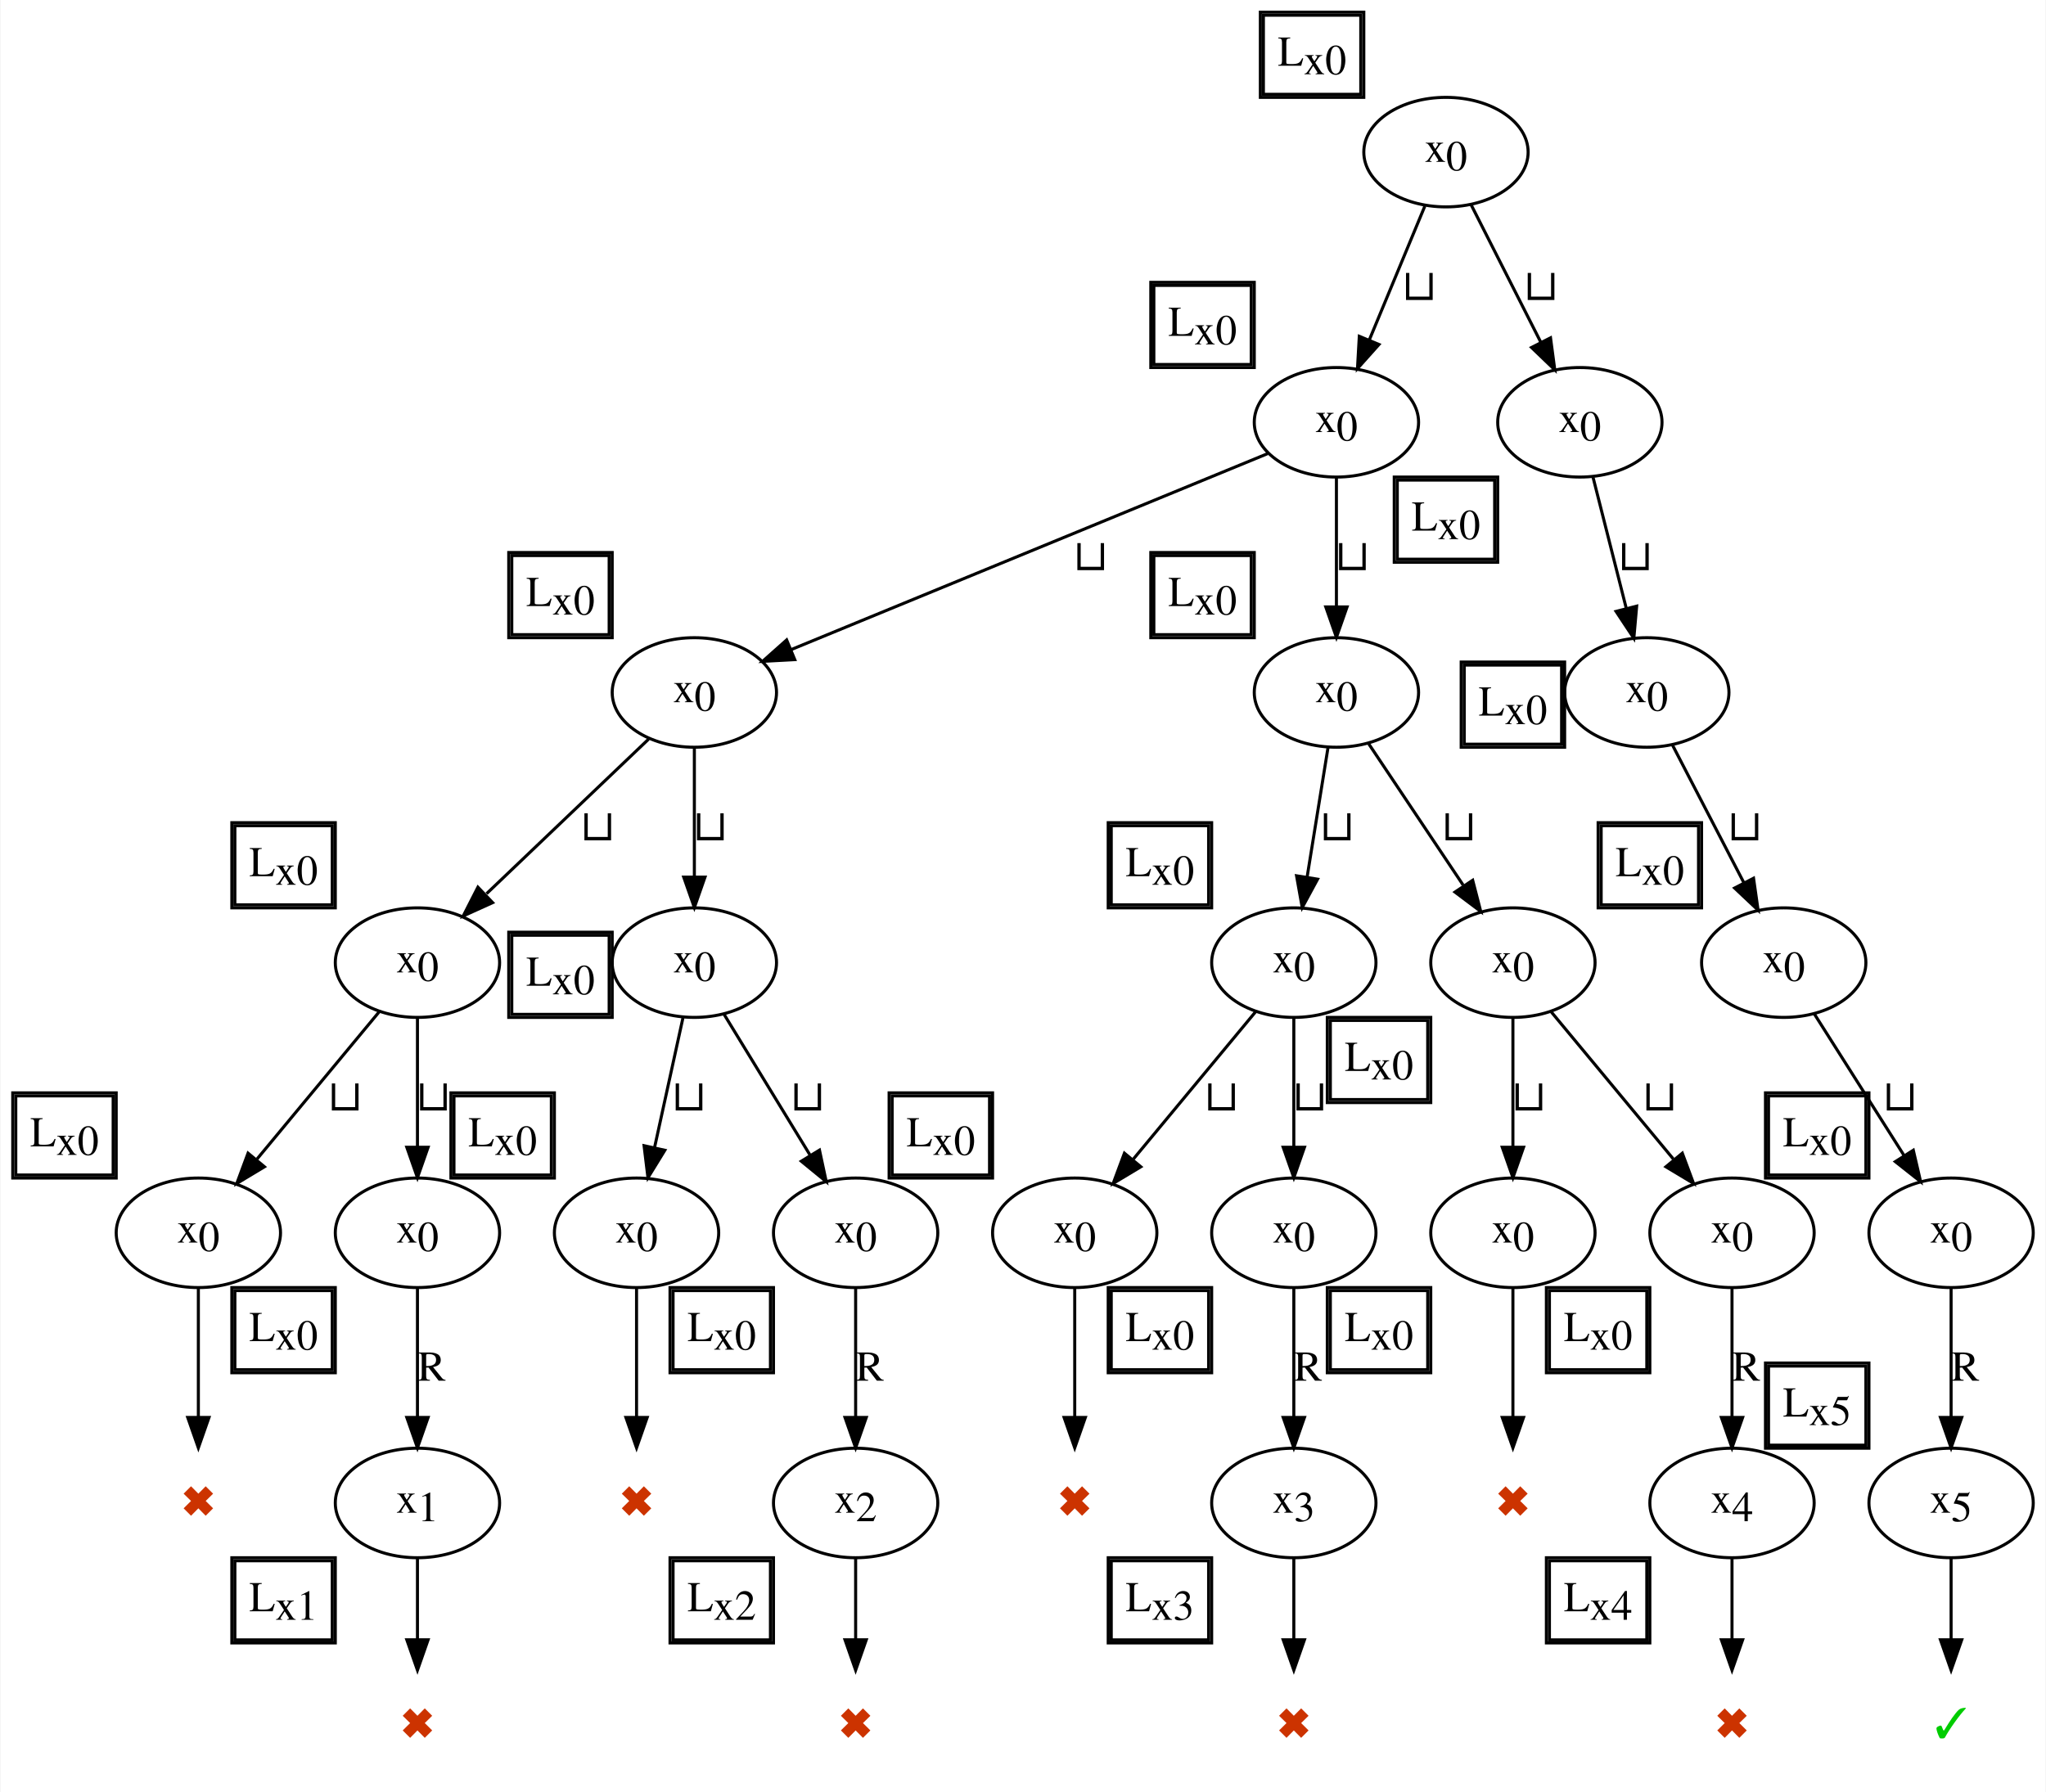
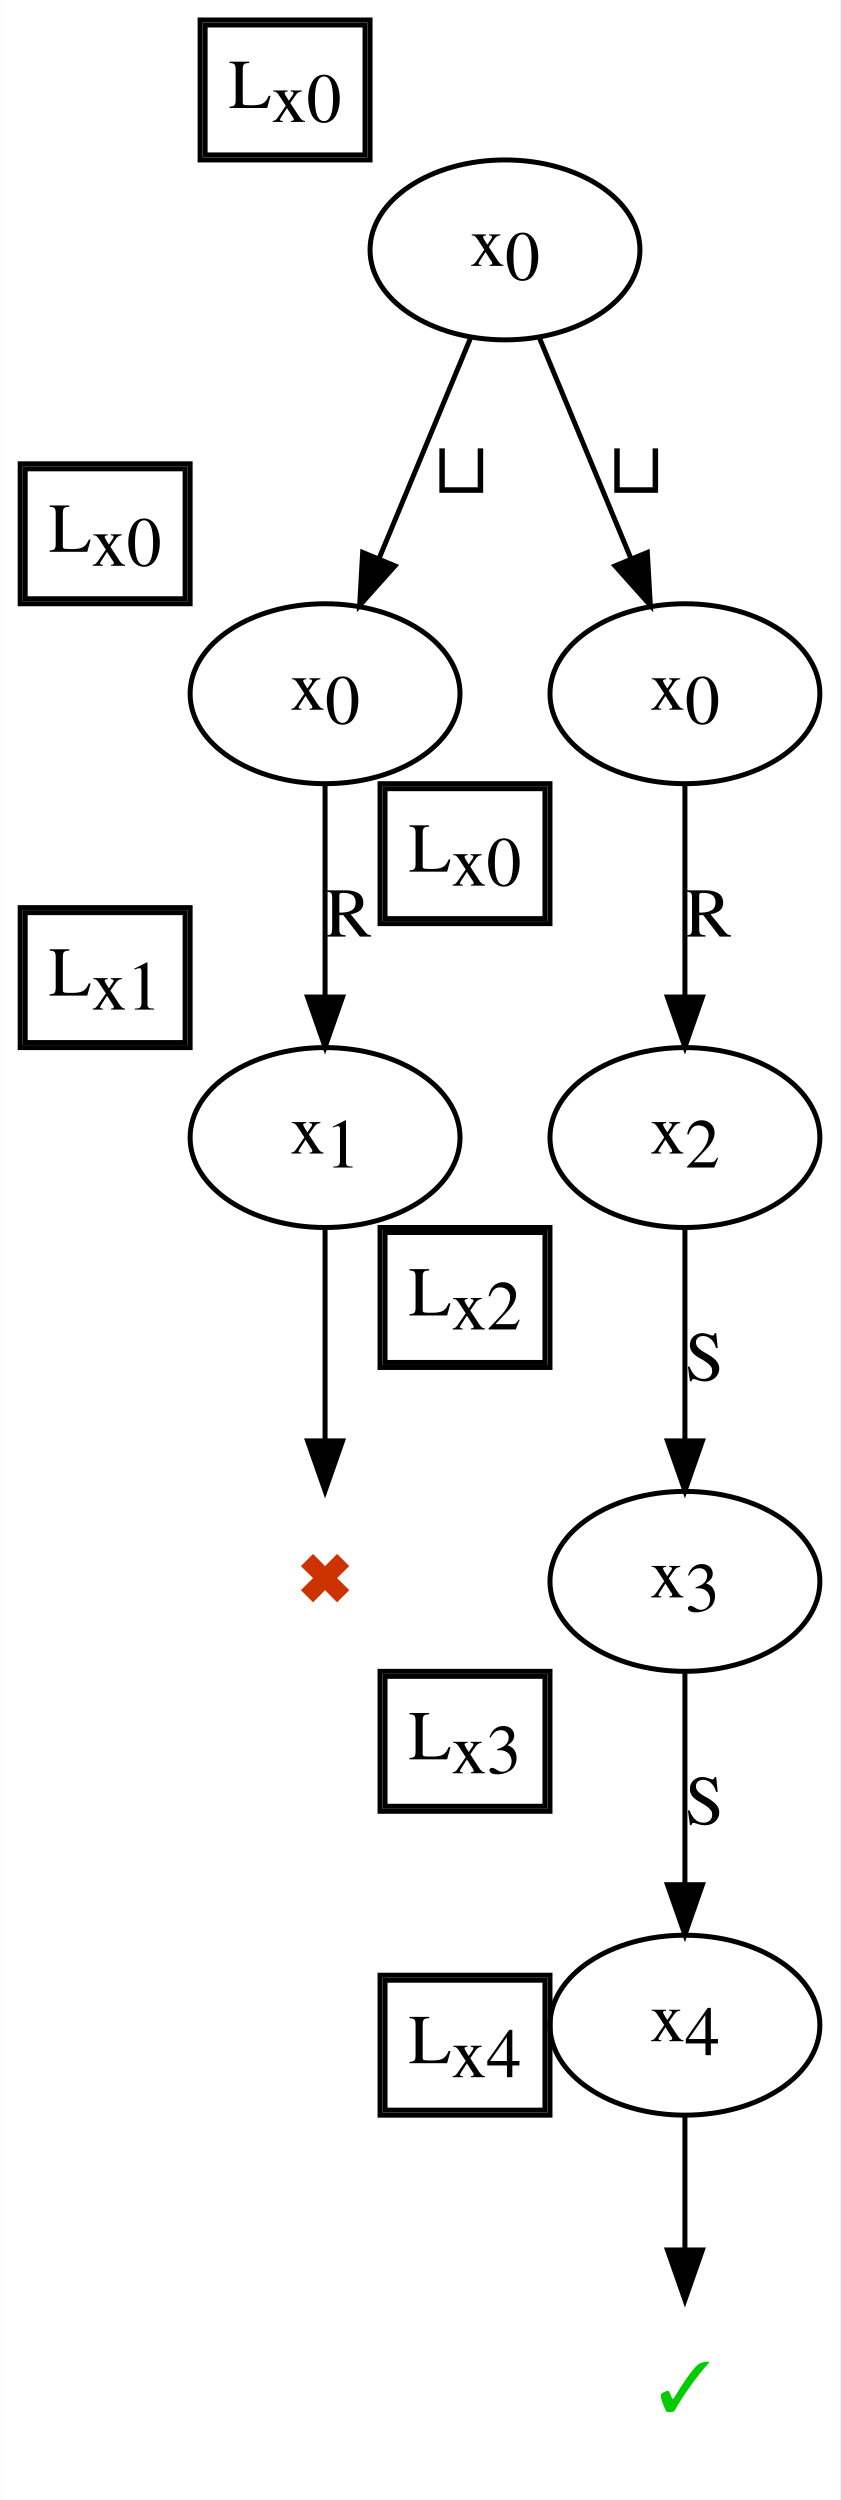
- <svg xmlns="http://www.w3.org/2000/svg" xmlns:xlink="http://www.w3.org/1999/xlink" width="500px" height="438px" viewBox="0.00 0.00 672.00 589.00">
-   <g id="graph0" class="graph" transform="scale(1.0 1.0) rotate(0.0) translate(4.0 585.0)">
-     <polygon fill="white" stroke="transparent" points="-4,4 -4,-585 668,-585 668,4 -4,4" />
+ <svg xmlns="http://www.w3.org/2000/svg" xmlns:xlink="http://www.w3.org/1999/xlink" width="500px" height="1488px" viewBox="0.00 0.00 168.00 500.20">
+   <g id="graph0" class="graph" transform="scale(1.0 1.0) rotate(0.0) translate(4.0 496.2)">
+     <polygon fill="white" stroke="transparent" points="-4,4 -4,-496.2 164,-496.2 164,4 -4,4" />
    <g id="node1" class="node">
-       <ellipse fill="none" stroke="black" cx="471" cy="-535" rx="27" ry="18" />
-       <text text-anchor="start" x="464" y="-531.8" font-family="Times,serif" font-size="14.00">x</text>
-       <text text-anchor="start" x="471" y="-531.8" font-family="Times,serif" baseline-shift="sub" font-size="14.00">0</text>
+       <ellipse fill="none" stroke="black" cx="97" cy="-446.2" rx="27" ry="18" />
+       <text text-anchor="start" x="90" y="-443" font-family="Times,serif" font-size="14.00">x</text>
+       <text text-anchor="start" x="97" y="-443" font-family="Times,serif" baseline-shift="sub" font-size="14.00">0</text>
      <g id="a_node1_0">
-         <a xlink:href="file:///H:\Università\Progetto IW\labels\1_34" xlink:title="x&lt;sub&gt;0&lt;/sub&gt;">
-           <polygon fill="none" stroke="black" points="411,-554 411,-580 443,-580 443,-554 411,-554" />
-           <text text-anchor="start" x="415.72" y="-563.4" font-family="Times,serif" font-size="14.00">L</text>
-           <text text-anchor="start" x="424.28" y="-563.4" font-family="Times,serif" baseline-shift="sub" font-size="14.00">x</text>
-           <text text-anchor="start" x="431.28" y="-563.4" font-family="Times,serif" baseline-shift="sub" font-size="14.00">0</text>
+         <a xlink:href="file:///H:\Università\Progetto IW\labels\1_27" xlink:title="x&lt;sub&gt;0&lt;/sub&gt;">
+           <polygon fill="none" stroke="black" points="37,-465.2 37,-491.2 69,-491.2 69,-465.2 37,-465.2" />
+           <text text-anchor="start" x="41.72" y="-474.6" font-family="Times,serif" font-size="14.00">L</text>
+           <text text-anchor="start" x="50.28" y="-474.6" font-family="Times,serif" baseline-shift="sub" font-size="14.00">x</text>
+           <text text-anchor="start" x="57.28" y="-474.6" font-family="Times,serif" baseline-shift="sub" font-size="14.00">0</text>
        </a>
      </g>
-       <polygon fill="none" stroke="black" points="410,-553 410,-581 444,-581 444,-553 410,-553" />
+       <polygon fill="none" stroke="black" points="36,-464.2 36,-492.2 70,-492.2 70,-464.2 36,-464.2" />
    </g>
    <g id="node2" class="node">
-       <ellipse fill="none" stroke="black" cx="435" cy="-446.2" rx="27" ry="18" />
-       <text text-anchor="start" x="428" y="-443" font-family="Times,serif" font-size="14.00">x</text>
-       <text text-anchor="start" x="435" y="-443" font-family="Times,serif" baseline-shift="sub" font-size="14.00">0</text>
+       <ellipse fill="none" stroke="black" cx="61" cy="-357.4" rx="27" ry="18" />
+       <text text-anchor="start" x="54" y="-354.2" font-family="Times,serif" font-size="14.00">x</text>
+       <text text-anchor="start" x="61" y="-354.2" font-family="Times,serif" baseline-shift="sub" font-size="14.00">0</text>
      <g id="a_node2_1">
-         <a xlink:href="file:///H:\Università\Progetto IW\labels\2_34" xlink:title="x&lt;sub&gt;0&lt;/sub&gt;">
-           <polygon fill="none" stroke="black" points="375,-465.2 375,-491.2 407,-491.2 407,-465.2 375,-465.2" />
-           <text text-anchor="start" x="379.72" y="-474.6" font-family="Times,serif" font-size="14.00">L</text>
-           <text text-anchor="start" x="388.28" y="-474.6" font-family="Times,serif" baseline-shift="sub" font-size="14.00">x</text>
-           <text text-anchor="start" x="395.28" y="-474.6" font-family="Times,serif" baseline-shift="sub" font-size="14.00">0</text>
+         <a xlink:href="file:///H:\Università\Progetto IW\labels\2_26" xlink:title="x&lt;sub&gt;0&lt;/sub&gt;">
+           <polygon fill="none" stroke="black" points="1,-376.4 1,-402.4 33,-402.4 33,-376.4 1,-376.4" />
+           <text text-anchor="start" x="5.72" y="-385.8" font-family="Times,serif" font-size="14.00">L</text>
+           <text text-anchor="start" x="14.28" y="-385.8" font-family="Times,serif" baseline-shift="sub" font-size="14.00">x</text>
+           <text text-anchor="start" x="21.28" y="-385.8" font-family="Times,serif" baseline-shift="sub" font-size="14.00">0</text>
        </a>
      </g>
-       <polygon fill="none" stroke="black" points="374,-464.2 374,-492.2 408,-492.2 408,-464.2 374,-464.2" />
+       <polygon fill="none" stroke="black" points="0,-375.4 0,-403.4 34,-403.4 34,-375.4 0,-375.4" />
    </g>
    <g id="edge2" class="edge">
-       <path fill="none" stroke="black" d="M464.06,-517.26C458.88,-504.78 451.71,-487.48 445.78,-473.2" />
-       <polygon fill="black" stroke="black" points="448.98,-471.78 441.92,-463.88 442.52,-474.46 448.98,-471.78" />
-       <text text-anchor="middle" x="462.25" y="-486.4" font-family="Times,serif" font-size="14.00">⊔</text>
+       <path fill="none" stroke="black" d="M90.06,-428.46C84.88,-415.98 77.71,-398.68 71.78,-384.4" />
+       <polygon fill="black" stroke="black" points="74.98,-382.98 67.92,-375.08 68.52,-385.66 74.98,-382.98" />
+       <text text-anchor="middle" x="88.25" y="-397.6" font-family="Times,serif" font-size="14.00">⊔</text>
    </g>
-     <g id="node29" class="node">
-       <ellipse fill="none" stroke="black" cx="515" cy="-446.2" rx="27" ry="18" />
-       <text text-anchor="start" x="508" y="-443" font-family="Times,serif" font-size="14.00">x</text>
-       <text text-anchor="start" x="515" y="-443" font-family="Times,serif" baseline-shift="sub" font-size="14.00">0</text>
-       <g id="a_node29_2">
-         <a xlink:href="file:///H:\Università\Progetto IW\labels\29_5" xlink:title="x&lt;sub&gt;0&lt;/sub&gt;">
-           <polygon fill="none" stroke="black" points="455,-401.2 455,-427.2 487,-427.2 487,-401.2 455,-401.2" />
-           <text text-anchor="start" x="459.72" y="-410.6" font-family="Times,serif" font-size="14.00">L</text>
-           <text text-anchor="start" x="468.28" y="-410.6" font-family="Times,serif" baseline-shift="sub" font-size="14.00">x</text>
-           <text text-anchor="start" x="475.28" y="-410.6" font-family="Times,serif" baseline-shift="sub" font-size="14.00">0</text>
+     <g id="node5" class="node">
+       <ellipse fill="none" stroke="black" cx="133" cy="-357.4" rx="27" ry="18" />
+       <text text-anchor="start" x="126" y="-354.2" font-family="Times,serif" font-size="14.00">x</text>
+       <text text-anchor="start" x="133" y="-354.2" font-family="Times,serif" baseline-shift="sub" font-size="14.00">0</text>
+       <g id="a_node5_2">
+         <a xlink:href="file:///H:\Università\Progetto IW\labels\5_14" xlink:title="x&lt;sub&gt;0&lt;/sub&gt;">
+           <polygon fill="none" stroke="black" points="73,-312.4 73,-338.4 105,-338.4 105,-312.4 73,-312.4" />
+           <text text-anchor="start" x="77.72" y="-321.8" font-family="Times,serif" font-size="14.00">L</text>
+           <text text-anchor="start" x="86.28" y="-321.8" font-family="Times,serif" baseline-shift="sub" font-size="14.00">x</text>
+           <text text-anchor="start" x="93.28" y="-321.8" font-family="Times,serif" baseline-shift="sub" font-size="14.00">0</text>
        </a>
      </g>
-       <polygon fill="none" stroke="black" points="454,-400.2 454,-428.2 488,-428.2 488,-400.2 454,-400.2" />
+       <polygon fill="none" stroke="black" points="72,-311.4 72,-339.4 106,-339.4 106,-311.4 72,-311.4" />
    </g>
    <g id="edge1" class="edge">
-       <path fill="none" stroke="black" d="M479.28,-517.67C485.73,-504.94 494.8,-487.04 502.19,-472.46" />
-       <polygon fill="black" stroke="black" points="505.36,-473.96 506.76,-463.45 499.12,-470.79 505.36,-473.96" />
-       <text text-anchor="middle" x="502.25" y="-486.4" font-family="Times,serif" font-size="14.00">⊔</text>
+       <path fill="none" stroke="black" d="M103.94,-428.46C109.12,-415.98 116.29,-398.68 122.22,-384.4" />
+       <polygon fill="black" stroke="black" points="125.48,-385.66 126.08,-375.08 119.02,-382.98 125.48,-385.66" />
+       <text text-anchor="middle" x="123.25" y="-397.6" font-family="Times,serif" font-size="14.00">⊔</text>
    </g>
    <g id="node3" class="node">
-       <ellipse fill="none" stroke="black" cx="224" cy="-357.4" rx="27" ry="18" />
-       <text text-anchor="start" x="217" y="-354.2" font-family="Times,serif" font-size="14.00">x</text>
-       <text text-anchor="start" x="224" y="-354.2" font-family="Times,serif" baseline-shift="sub" font-size="14.00">0</text>
+       <ellipse fill="none" stroke="black" cx="61" cy="-268.6" rx="27" ry="18" />
+       <text text-anchor="start" x="54" y="-265.4" font-family="Times,serif" font-size="14.00">x</text>
+       <text text-anchor="start" x="61" y="-265.4" font-family="Times,serif" baseline-shift="sub" font-size="14.00">1</text>
      <g id="a_node3_3">
-         <a xlink:href="file:///H:\Università\Progetto IW\labels\3_20" xlink:title="x&lt;sub&gt;0&lt;/sub&gt;">
-           <polygon fill="none" stroke="black" points="164,-376.4 164,-402.4 196,-402.4 196,-376.4 164,-376.4" />
-           <text text-anchor="start" x="168.72" y="-385.8" font-family="Times,serif" font-size="14.00">L</text>
-           <text text-anchor="start" x="177.28" y="-385.8" font-family="Times,serif" baseline-shift="sub" font-size="14.00">x</text>
-           <text text-anchor="start" x="184.28" y="-385.8" font-family="Times,serif" baseline-shift="sub" font-size="14.00">0</text>
+         <a xlink:href="file:///H:\Università\Progetto IW\labels\3_24" xlink:title="x&lt;sub&gt;1&lt;/sub&gt;">
+           <polygon fill="none" stroke="black" points="1,-287.6 1,-313.6 33,-313.6 33,-287.6 1,-287.6" />
+           <text text-anchor="start" x="5.72" y="-297" font-family="Times,serif" font-size="14.00">L</text>
+           <text text-anchor="start" x="14.28" y="-297" font-family="Times,serif" baseline-shift="sub" font-size="14.00">x</text>
+           <text text-anchor="start" x="21.28" y="-297" font-family="Times,serif" baseline-shift="sub" font-size="14.00">1</text>
        </a>
      </g>
-       <polygon fill="none" stroke="black" points="163,-375.4 163,-403.4 197,-403.4 197,-375.4 163,-375.4" />
+       <polygon fill="none" stroke="black" points="0,-286.6 0,-314.6 34,-314.6 34,-286.6 0,-286.6" />
+     </g>
+     <g id="edge3" class="edge">
+       <path fill="none" stroke="black" d="M61,-339.25C61,-327.12 61,-310.62 61,-296.72" />
+       <polygon fill="black" stroke="black" points="64.5,-296.71 61,-286.71 57.5,-296.71 64.5,-296.71" />
+       <text text-anchor="middle" x="65.67" y="-308.8" font-family="Times,serif" font-size="14.00">R</text>
+     </g>
+     <g id="node4" class="node">
+       <text text-anchor="middle" x="61" y="-175.6" font-family="Times,serif" font-size="14.00" fill="#cc3300">✖</text>
    </g>
    <g id="edge4" class="edge">
-       <path fill="none" stroke="black" d="M412.42,-435.91C374.74,-420.41 298.95,-389.23 255.86,-371.51" />
-       <polygon fill="black" stroke="black" points="257,-368.19 246.42,-367.62 254.33,-374.66 257,-368.19" />
-       <text text-anchor="middle" x="354.25" y="-397.6" font-family="Times,serif" font-size="14.00">⊔</text>
+       <path fill="none" stroke="black" d="M61,-250.45C61,-238.32 61,-221.82 61,-207.92" />
+       <polygon fill="black" stroke="black" points="64.5,-207.91 61,-197.91 57.5,-207.91 64.5,-207.91" />
    </g>
-     <g id="node16" class="node">
-       <ellipse fill="none" stroke="black" cx="435" cy="-357.4" rx="27" ry="18" />
-       <text text-anchor="start" x="428" y="-354.2" font-family="Times,serif" font-size="14.00">x</text>
-       <text text-anchor="start" x="435" y="-354.2" font-family="Times,serif" baseline-shift="sub" font-size="14.00">0</text>
-       <g id="a_node16_4">
-         <a xlink:href="file:///H:\Università\Progetto IW\labels\16_6" xlink:title="x&lt;sub&gt;0&lt;/sub&gt;">
-           <polygon fill="none" stroke="black" points="375,-376.4 375,-402.4 407,-402.4 407,-376.4 375,-376.4" />
-           <text text-anchor="start" x="379.72" y="-385.8" font-family="Times,serif" font-size="14.00">L</text>
-           <text text-anchor="start" x="388.28" y="-385.8" font-family="Times,serif" baseline-shift="sub" font-size="14.00">x</text>
-           <text text-anchor="start" x="395.28" y="-385.8" font-family="Times,serif" baseline-shift="sub" font-size="14.00">0</text>
+     <g id="node6" class="node">
+       <ellipse fill="none" stroke="black" cx="133" cy="-268.6" rx="27" ry="18" />
+       <text text-anchor="start" x="126" y="-265.4" font-family="Times,serif" font-size="14.00">x</text>
+       <text text-anchor="start" x="133" y="-265.4" font-family="Times,serif" baseline-shift="sub" font-size="14.00">2</text>
+       <g id="a_node6_4">
+         <a xlink:href="file:///H:\Università\Progetto IW\labels\6_7" xlink:title="x&lt;sub&gt;2&lt;/sub&gt;">
+           <polygon fill="none" stroke="black" points="73,-223.6 73,-249.6 105,-249.6 105,-223.6 73,-223.6" />
+           <text text-anchor="start" x="77.72" y="-233" font-family="Times,serif" font-size="14.00">L</text>
+           <text text-anchor="start" x="86.28" y="-233" font-family="Times,serif" baseline-shift="sub" font-size="14.00">x</text>
+           <text text-anchor="start" x="93.28" y="-233" font-family="Times,serif" baseline-shift="sub" font-size="14.00">2</text>
        </a>
      </g>
-       <polygon fill="none" stroke="black" points="374,-375.4 374,-403.4 408,-403.4 408,-375.4 374,-375.4" />
-     </g>
-     <g id="edge3" class="edge">
-       <path fill="none" stroke="black" d="M435,-428.05C435,-415.92 435,-399.42 435,-385.52" />
-       <polygon fill="black" stroke="black" points="438.5,-385.51 435,-375.51 431.5,-385.51 438.5,-385.51" />
-       <text text-anchor="middle" x="440.25" y="-397.6" font-family="Times,serif" font-size="14.00">⊔</text>
-     </g>
-     <g id="node4" class="node">
-       <ellipse fill="none" stroke="black" cx="133" cy="-268.6" rx="27" ry="18" />
-       <text text-anchor="start" x="126" y="-265.4" font-family="Times,serif" font-size="14.00">x</text>
-       <text text-anchor="start" x="133" y="-265.4" font-family="Times,serif" baseline-shift="sub" font-size="14.00">0</text>
-       <g id="a_node4_5">
-         <a xlink:href="file:///H:\Università\Progetto IW\labels\4_14" xlink:title="x&lt;sub&gt;0&lt;/sub&gt;">
-           <polygon fill="none" stroke="black" points="73,-287.6 73,-313.6 105,-313.6 105,-287.6 73,-287.6" />
-           <text text-anchor="start" x="77.72" y="-297" font-family="Times,serif" font-size="14.00">L</text>
-           <text text-anchor="start" x="86.28" y="-297" font-family="Times,serif" baseline-shift="sub" font-size="14.00">x</text>
-           <text text-anchor="start" x="93.28" y="-297" font-family="Times,serif" baseline-shift="sub" font-size="14.00">0</text>
-         </a>
-       </g>
-       <polygon fill="none" stroke="black" points="72,-286.6 72,-314.6 106,-314.6 106,-286.6 72,-286.6" />
-     </g>
-     <g id="edge6" class="edge">
-       <path fill="none" stroke="black" d="M208.97,-342.07C194.48,-328.25 172.36,-307.15 155.72,-291.27" />
-       <polygon fill="black" stroke="black" points="157.7,-288.32 148.05,-283.95 152.87,-293.39 157.7,-288.32" />
-       <text text-anchor="middle" x="192.25" y="-308.8" font-family="Times,serif" font-size="14.00">⊔</text>
-     </g>
-     <g id="node10" class="node">
-       <ellipse fill="none" stroke="black" cx="224" cy="-268.6" rx="27" ry="18" />
-       <text text-anchor="start" x="217" y="-265.4" font-family="Times,serif" font-size="14.00">x</text>
-       <text text-anchor="start" x="224" y="-265.4" font-family="Times,serif" baseline-shift="sub" font-size="14.00">0</text>
-       <g id="a_node10_6">
-         <a xlink:href="file:///H:\Università\Progetto IW\labels\10_9" xlink:title="x&lt;sub&gt;0&lt;/sub&gt;">
-           <polygon fill="none" stroke="black" points="164,-251.6 164,-277.6 196,-277.6 196,-251.6 164,-251.6" />
-           <text text-anchor="start" x="168.72" y="-261" font-family="Times,serif" font-size="14.00">L</text>
-           <text text-anchor="start" x="177.28" y="-261" font-family="Times,serif" baseline-shift="sub" font-size="14.00">x</text>
-           <text text-anchor="start" x="184.28" y="-261" font-family="Times,serif" baseline-shift="sub" font-size="14.00">0</text>
-         </a>
-       </g>
-       <polygon fill="none" stroke="black" points="163,-250.6 163,-278.6 197,-278.6 197,-250.6 163,-250.6" />
+       <polygon fill="none" stroke="black" points="72,-222.6 72,-250.6 106,-250.6 106,-222.6 72,-222.6" />
    </g>
    <g id="edge5" class="edge">
-       <path fill="none" stroke="black" d="M224,-339.25C224,-327.12 224,-310.62 224,-296.72" />
-       <polygon fill="black" stroke="black" points="227.5,-296.71 224,-286.71 220.5,-296.71 227.5,-296.71" />
-       <text text-anchor="middle" x="229.25" y="-308.8" font-family="Times,serif" font-size="14.00">⊔</text>
-     </g>
-     <g id="node5" class="node">
-       <ellipse fill="none" stroke="black" cx="61" cy="-179.8" rx="27" ry="18" />
-       <text text-anchor="start" x="54" y="-176.6" font-family="Times,serif" font-size="14.00">x</text>
-       <text text-anchor="start" x="61" y="-176.6" font-family="Times,serif" baseline-shift="sub" font-size="14.00">0</text>
-       <g id="a_node5_7">
-         <a xlink:href="file:///H:\Università\Progetto IW\labels\5_17" xlink:title="x&lt;sub&gt;0&lt;/sub&gt;">
-           <polygon fill="none" stroke="black" points="1,-198.8 1,-224.8 33,-224.8 33,-198.8 1,-198.8" />
-           <text text-anchor="start" x="5.72" y="-208.2" font-family="Times,serif" font-size="14.00">L</text>
-           <text text-anchor="start" x="14.28" y="-208.2" font-family="Times,serif" baseline-shift="sub" font-size="14.00">x</text>
-           <text text-anchor="start" x="21.28" y="-208.2" font-family="Times,serif" baseline-shift="sub" font-size="14.00">0</text>
-         </a>
-       </g>
-       <polygon fill="none" stroke="black" points="0,-197.8 0,-225.8 34,-225.8 34,-197.8 0,-197.8" />
-     </g>
-     <g id="edge8" class="edge">
-       <path fill="none" stroke="black" d="M120.46,-252.48C109.38,-239.12 93.04,-219.43 80.29,-204.06" />
-       <polygon fill="black" stroke="black" points="82.72,-201.5 73.64,-196.04 77.33,-205.97 82.72,-201.5" />
-       <text text-anchor="middle" x="109.25" y="-220" font-family="Times,serif" font-size="14.00">⊔</text>
+       <path fill="none" stroke="black" d="M133,-339.25C133,-327.12 133,-310.62 133,-296.72" />
+       <polygon fill="black" stroke="black" points="136.5,-296.71 133,-286.71 129.5,-296.71 136.5,-296.71" />
+       <text text-anchor="middle" x="137.67" y="-308.8" font-family="Times,serif" font-size="14.00">R</text>
    </g>
    <g id="node7" class="node">
      <ellipse fill="none" stroke="black" cx="133" cy="-179.8" rx="27" ry="18" />
      <text text-anchor="start" x="126" y="-176.6" font-family="Times,serif" font-size="14.00">x</text>
-       <text text-anchor="start" x="133" y="-176.6" font-family="Times,serif" baseline-shift="sub" font-size="14.00">0</text>
-       <g id="a_node7_8">
-         <a xlink:href="file:///H:\Università\Progetto IW\labels\7_13" xlink:title="x&lt;sub&gt;0&lt;/sub&gt;">
+       <text text-anchor="start" x="133" y="-176.6" font-family="Times,serif" baseline-shift="sub" font-size="14.00">3</text>
+       <g id="a_node7_5">
+         <a xlink:href="file:///H:\Università\Progetto IW\labels\7_7" xlink:title="x&lt;sub&gt;3&lt;/sub&gt;">
          <polygon fill="none" stroke="black" points="73,-134.8 73,-160.8 105,-160.8 105,-134.8 73,-134.8" />
          <text text-anchor="start" x="77.72" y="-144.2" font-family="Times,serif" font-size="14.00">L</text>
          <text text-anchor="start" x="86.28" y="-144.2" font-family="Times,serif" baseline-shift="sub" font-size="14.00">x</text>
-           <text text-anchor="start" x="93.28" y="-144.2" font-family="Times,serif" baseline-shift="sub" font-size="14.00">0</text>
+           <text text-anchor="start" x="93.28" y="-144.2" font-family="Times,serif" baseline-shift="sub" font-size="14.00">3</text>
        </a>
      </g>
      <polygon fill="none" stroke="black" points="72,-133.8 72,-161.8 106,-161.8 106,-133.8 72,-133.8" />
    </g>
-     <g id="edge7" class="edge">
+     <g id="edge6" class="edge">
      <path fill="none" stroke="black" d="M133,-250.45C133,-238.32 133,-221.82 133,-207.92" />
      <polygon fill="black" stroke="black" points="136.5,-207.91 133,-197.91 129.5,-207.91 136.5,-207.91" />
-       <text text-anchor="middle" x="138.25" y="-220" font-family="Times,serif" font-size="14.00">⊔</text>
-     </g>
-     <g id="node6" class="node">
-       <text text-anchor="middle" x="61" y="-86.8" font-family="Times,serif" font-size="14.00" fill="#cc3300">✖</text>
-     </g>
-     <g id="edge9" class="edge">
-       <path fill="none" stroke="black" d="M61,-161.65C61,-149.52 61,-133.02 61,-119.12" />
-       <polygon fill="black" stroke="black" points="64.5,-119.11 61,-109.11 57.5,-119.11 64.5,-119.11" />
+       <text text-anchor="middle" x="136.89" y="-220" font-family="Times,serif" font-size="14.00">S</text>
    </g>
    <g id="node8" class="node">
      <ellipse fill="none" stroke="black" cx="133" cy="-91" rx="27" ry="18" />
      <text text-anchor="start" x="126" y="-87.8" font-family="Times,serif" font-size="14.00">x</text>
-       <text text-anchor="start" x="133" y="-87.8" font-family="Times,serif" baseline-shift="sub" font-size="14.00">1</text>
-       <g id="a_node8_9">
-         <a xlink:href="file:///H:\Università\Progetto IW\labels\8_8" xlink:title="x&lt;sub&gt;1&lt;/sub&gt;">
-           <polygon fill="none" stroke="black" points="73,-46 73,-72 105,-72 105,-46 73,-46" />
-           <text text-anchor="start" x="77.72" y="-55.4" font-family="Times,serif" font-size="14.00">L</text>
-           <text text-anchor="start" x="86.28" y="-55.4" font-family="Times,serif" baseline-shift="sub" font-size="14.00">x</text>
-           <text text-anchor="start" x="93.28" y="-55.4" font-family="Times,serif" baseline-shift="sub" font-size="14.00">1</text>
+       <text text-anchor="start" x="133" y="-87.8" font-family="Times,serif" baseline-shift="sub" font-size="14.00">4</text>
+       <g id="a_node8_6">
+         <a xlink:href="file:///H:\Università\Progetto IW\labels\8_1" xlink:title="x&lt;sub&gt;4&lt;/sub&gt;">
+           <polygon fill="none" stroke="black" points="73,-74 73,-100 105,-100 105,-74 73,-74" />
+           <text text-anchor="start" x="77.72" y="-83.4" font-family="Times,serif" font-size="14.00">L</text>
+           <text text-anchor="start" x="86.28" y="-83.4" font-family="Times,serif" baseline-shift="sub" font-size="14.00">x</text>
+           <text text-anchor="start" x="93.28" y="-83.4" font-family="Times,serif" baseline-shift="sub" font-size="14.00">4</text>
        </a>
      </g>
-       <polygon fill="none" stroke="black" points="72,-45 72,-73 106,-73 106,-45 72,-45" />
+       <polygon fill="none" stroke="black" points="72,-73 72,-101 106,-101 106,-73 72,-73" />
    </g>
-     <g id="edge10" class="edge">
+     <g id="edge7" class="edge">
      <path fill="none" stroke="black" d="M133,-161.65C133,-149.52 133,-133.02 133,-119.12" />
      <polygon fill="black" stroke="black" points="136.5,-119.11 133,-109.11 129.5,-119.11 136.5,-119.11" />
-       <text text-anchor="middle" x="137.67" y="-131.2" font-family="Times,serif" font-size="14.00">R</text>
+       <text text-anchor="middle" x="136.89" y="-131.2" font-family="Times,serif" font-size="14.00">S</text>
    </g>
    <g id="node9" class="node">
-       <text text-anchor="middle" x="133" y="-13.8" font-family="Times,serif" font-size="14.00" fill="#cc3300">✖</text>
+       <text text-anchor="middle" x="133" y="-13.8" font-family="Times,serif" font-size="14.00" fill="#00cc00">✓</text>
    </g>
-     <g id="edge11" class="edge">
+     <g id="edge8" class="edge">
      <path fill="none" stroke="black" d="M133,-72.81C133,-64.79 133,-55.05 133,-46.07" />
      <polygon fill="black" stroke="black" points="136.5,-46.03 133,-36.03 129.5,-46.03 136.5,-46.03" />
    </g>
-     <g id="node11" class="node">
-       <ellipse fill="none" stroke="black" cx="205" cy="-179.8" rx="27" ry="18" />
-       <text text-anchor="start" x="198" y="-176.6" font-family="Times,serif" font-size="14.00">x</text>
-       <text text-anchor="start" x="205" y="-176.6" font-family="Times,serif" baseline-shift="sub" font-size="14.00">0</text>
-       <g id="a_node11_10">
-         <a xlink:href="file:///H:\Università\Progetto IW\labels\11_5" xlink:title="x&lt;sub&gt;0&lt;/sub&gt;">
-           <polygon fill="none" stroke="black" points="145,-198.8 145,-224.8 177,-224.8 177,-198.8 145,-198.8" />
-           <text text-anchor="start" x="149.72" y="-208.2" font-family="Times,serif" font-size="14.00">L</text>
-           <text text-anchor="start" x="158.28" y="-208.2" font-family="Times,serif" baseline-shift="sub" font-size="14.00">x</text>
-           <text text-anchor="start" x="165.28" y="-208.2" font-family="Times,serif" baseline-shift="sub" font-size="14.00">0</text>
-         </a>
-       </g>
-       <polygon fill="none" stroke="black" points="144,-197.8 144,-225.8 178,-225.8 178,-197.8 144,-197.8" />
-     </g>
-     <g id="edge13" class="edge">
-       <path fill="none" stroke="black" d="M220.25,-250.45C217.59,-238.32 213.98,-221.82 210.94,-207.92" />
-       <polygon fill="black" stroke="black" points="214.3,-206.93 208.75,-197.91 207.47,-208.43 214.3,-206.93" />
-       <text text-anchor="middle" x="222.25" y="-220" font-family="Times,serif" font-size="14.00">⊔</text>
-     </g>
-     <g id="node13" class="node">
-       <ellipse fill="none" stroke="black" cx="277" cy="-179.8" rx="27" ry="18" />
-       <text text-anchor="start" x="270" y="-176.6" font-family="Times,serif" font-size="14.00">x</text>
-       <text text-anchor="start" x="277" y="-176.6" font-family="Times,serif" baseline-shift="sub" font-size="14.00">0</text>
-       <g id="a_node13_11">
-         <a xlink:href="file:///H:\Università\Progetto IW\labels\13_6" xlink:title="x&lt;sub&gt;0&lt;/sub&gt;">
-           <polygon fill="none" stroke="black" points="217,-134.8 217,-160.8 249,-160.8 249,-134.8 217,-134.8" />
-           <text text-anchor="start" x="221.72" y="-144.2" font-family="Times,serif" font-size="14.00">L</text>
-           <text text-anchor="start" x="230.28" y="-144.2" font-family="Times,serif" baseline-shift="sub" font-size="14.00">x</text>
-           <text text-anchor="start" x="237.28" y="-144.2" font-family="Times,serif" baseline-shift="sub" font-size="14.00">0</text>
-         </a>
-       </g>
-       <polygon fill="none" stroke="black" points="216,-133.8 216,-161.8 250,-161.8 250,-133.8 216,-133.8" />
-     </g>
-     <g id="edge12" class="edge">
-       <path fill="none" stroke="black" d="M233.72,-251.68C241.64,-238.71 252.96,-220.18 262.03,-205.32" />
-       <polygon fill="black" stroke="black" points="265.12,-206.98 267.34,-196.62 259.14,-203.33 265.12,-206.98" />
-       <text text-anchor="middle" x="261.25" y="-220" font-family="Times,serif" font-size="14.00">⊔</text>
-     </g>
-     <g id="node12" class="node">
-       <text text-anchor="middle" x="205" y="-86.8" font-family="Times,serif" font-size="14.00" fill="#cc3300">✖</text>
-     </g>
-     <g id="edge14" class="edge">
-       <path fill="none" stroke="black" d="M205,-161.65C205,-149.52 205,-133.02 205,-119.12" />
-       <polygon fill="black" stroke="black" points="208.5,-119.11 205,-109.11 201.5,-119.11 208.5,-119.11" />
-     </g>
-     <g id="node14" class="node">
-       <ellipse fill="none" stroke="black" cx="277" cy="-91" rx="27" ry="18" />
-       <text text-anchor="start" x="270" y="-87.8" font-family="Times,serif" font-size="14.00">x</text>
-       <text text-anchor="start" x="277" y="-87.8" font-family="Times,serif" baseline-shift="sub" font-size="14.00">2</text>
-       <g id="a_node14_12">
-         <a xlink:href="file:///H:\Università\Progetto IW\labels\14_8" xlink:title="x&lt;sub&gt;2&lt;/sub&gt;">
-           <polygon fill="none" stroke="black" points="217,-46 217,-72 249,-72 249,-46 217,-46" />
-           <text text-anchor="start" x="221.72" y="-55.4" font-family="Times,serif" font-size="14.00">L</text>
-           <text text-anchor="start" x="230.28" y="-55.4" font-family="Times,serif" baseline-shift="sub" font-size="14.00">x</text>
-           <text text-anchor="start" x="237.28" y="-55.4" font-family="Times,serif" baseline-shift="sub" font-size="14.00">2</text>
-         </a>
-       </g>
-       <polygon fill="none" stroke="black" points="216,-45 216,-73 250,-73 250,-45 216,-45" />
-     </g>
-     <g id="edge15" class="edge">
-       <path fill="none" stroke="black" d="M277,-161.65C277,-149.52 277,-133.02 277,-119.12" />
-       <polygon fill="black" stroke="black" points="280.5,-119.11 277,-109.11 273.5,-119.11 280.5,-119.11" />
-       <text text-anchor="middle" x="281.67" y="-131.2" font-family="Times,serif" font-size="14.00">R</text>
-     </g>
-     <g id="node15" class="node">
-       <text text-anchor="middle" x="277" y="-13.8" font-family="Times,serif" font-size="14.00" fill="#cc3300">✖</text>
-     </g>
-     <g id="edge16" class="edge">
-       <path fill="none" stroke="black" d="M277,-72.81C277,-64.79 277,-55.05 277,-46.07" />
-       <polygon fill="black" stroke="black" points="280.5,-46.03 277,-36.03 273.5,-46.03 280.5,-46.03" />
-     </g>
-     <g id="node17" class="node">
-       <ellipse fill="none" stroke="black" cx="421" cy="-268.6" rx="27" ry="18" />
-       <text text-anchor="start" x="414" y="-265.4" font-family="Times,serif" font-size="14.00">x</text>
-       <text text-anchor="start" x="421" y="-265.4" font-family="Times,serif" baseline-shift="sub" font-size="14.00">0</text>
-       <g id="a_node17_13">
-         <a xlink:href="file:///H:\Università\Progetto IW\labels\17_6" xlink:title="x&lt;sub&gt;0&lt;/sub&gt;">
-           <polygon fill="none" stroke="black" points="361,-287.6 361,-313.6 393,-313.6 393,-287.6 361,-287.6" />
-           <text text-anchor="start" x="365.72" y="-297" font-family="Times,serif" font-size="14.00">L</text>
-           <text text-anchor="start" x="374.28" y="-297" font-family="Times,serif" baseline-shift="sub" font-size="14.00">x</text>
-           <text text-anchor="start" x="381.28" y="-297" font-family="Times,serif" baseline-shift="sub" font-size="14.00">0</text>
-         </a>
-       </g>
-       <polygon fill="none" stroke="black" points="360,-286.6 360,-314.6 394,-314.6 394,-286.6 360,-286.6" />
-     </g>
-     <g id="edge18" class="edge">
-       <path fill="none" stroke="black" d="M432.23,-339.25C430.28,-327.12 427.62,-310.62 425.37,-296.72" />
-       <polygon fill="black" stroke="black" points="428.81,-296.03 423.76,-286.71 421.9,-297.14 428.81,-296.03" />
-       <text text-anchor="middle" x="435.25" y="-308.8" font-family="Times,serif" font-size="14.00">⊔</text>
-     </g>
-     <g id="node23" class="node">
-       <ellipse fill="none" stroke="black" cx="493" cy="-268.6" rx="27" ry="18" />
-       <text text-anchor="start" x="486" y="-265.4" font-family="Times,serif" font-size="14.00">x</text>
-       <text text-anchor="start" x="493" y="-265.4" font-family="Times,serif" baseline-shift="sub" font-size="14.00">0</text>
-       <g id="a_node23_14">
-         <a xlink:href="file:///H:\Università\Progetto IW\labels\23_5" xlink:title="x&lt;sub&gt;0&lt;/sub&gt;">
-           <polygon fill="none" stroke="black" points="433,-223.6 433,-249.6 465,-249.6 465,-223.6 433,-223.6" />
-           <text text-anchor="start" x="437.72" y="-233" font-family="Times,serif" font-size="14.00">L</text>
-           <text text-anchor="start" x="446.28" y="-233" font-family="Times,serif" baseline-shift="sub" font-size="14.00">x</text>
-           <text text-anchor="start" x="453.28" y="-233" font-family="Times,serif" baseline-shift="sub" font-size="14.00">0</text>
-         </a>
-       </g>
-       <polygon fill="none" stroke="black" points="432,-222.6 432,-250.6 466,-250.6 466,-222.6 432,-222.6" />
-     </g>
-     <g id="edge17" class="edge">
-       <path fill="none" stroke="black" d="M445.64,-340.48C454.3,-327.51 466.69,-308.98 476.62,-294.12" />
-       <polygon fill="black" stroke="black" points="479.78,-295.68 482.43,-285.42 473.96,-291.79 479.78,-295.68" />
-       <text text-anchor="middle" x="475.25" y="-308.8" font-family="Times,serif" font-size="14.00">⊔</text>
-     </g>
-     <g id="node18" class="node">
-       <ellipse fill="none" stroke="black" cx="349" cy="-179.8" rx="27" ry="18" />
-       <text text-anchor="start" x="342" y="-176.6" font-family="Times,serif" font-size="14.00">x</text>
-       <text text-anchor="start" x="349" y="-176.6" font-family="Times,serif" baseline-shift="sub" font-size="14.00">0</text>
-       <g id="a_node18_15">
-         <a xlink:href="file:///H:\Università\Progetto IW\labels\18_6" xlink:title="x&lt;sub&gt;0&lt;/sub&gt;">
-           <polygon fill="none" stroke="black" points="289,-198.8 289,-224.8 321,-224.8 321,-198.8 289,-198.8" />
-           <text text-anchor="start" x="293.72" y="-208.2" font-family="Times,serif" font-size="14.00">L</text>
-           <text text-anchor="start" x="302.28" y="-208.2" font-family="Times,serif" baseline-shift="sub" font-size="14.00">x</text>
-           <text text-anchor="start" x="309.28" y="-208.2" font-family="Times,serif" baseline-shift="sub" font-size="14.00">0</text>
-         </a>
-       </g>
-       <polygon fill="none" stroke="black" points="288,-197.8 288,-225.8 322,-225.8 322,-197.8 288,-197.8" />
-     </g>
-     <g id="edge20" class="edge">
-       <path fill="none" stroke="black" d="M408.46,-252.48C397.38,-239.12 381.04,-219.43 368.29,-204.06" />
-       <polygon fill="black" stroke="black" points="370.72,-201.5 361.64,-196.04 365.33,-205.97 370.72,-201.5" />
-       <text text-anchor="middle" x="397.25" y="-220" font-family="Times,serif" font-size="14.00">⊔</text>
-     </g>
-     <g id="node20" class="node">
-       <ellipse fill="none" stroke="black" cx="421" cy="-179.8" rx="27" ry="18" />
-       <text text-anchor="start" x="414" y="-176.6" font-family="Times,serif" font-size="14.00">x</text>
-       <text text-anchor="start" x="421" y="-176.6" font-family="Times,serif" baseline-shift="sub" font-size="14.00">0</text>
-       <g id="a_node20_16">
-         <a xlink:href="file:///H:\Università\Progetto IW\labels\20_5" xlink:title="x&lt;sub&gt;0&lt;/sub&gt;">
-           <polygon fill="none" stroke="black" points="361,-134.8 361,-160.8 393,-160.8 393,-134.8 361,-134.8" />
-           <text text-anchor="start" x="365.72" y="-144.2" font-family="Times,serif" font-size="14.00">L</text>
-           <text text-anchor="start" x="374.28" y="-144.2" font-family="Times,serif" baseline-shift="sub" font-size="14.00">x</text>
-           <text text-anchor="start" x="381.28" y="-144.2" font-family="Times,serif" baseline-shift="sub" font-size="14.00">0</text>
-         </a>
-       </g>
-       <polygon fill="none" stroke="black" points="360,-133.8 360,-161.8 394,-161.8 394,-133.8 360,-133.8" />
-     </g>
-     <g id="edge19" class="edge">
-       <path fill="none" stroke="black" d="M421,-250.45C421,-238.32 421,-221.82 421,-207.92" />
-       <polygon fill="black" stroke="black" points="424.5,-207.91 421,-197.91 417.5,-207.91 424.5,-207.91" />
-       <text text-anchor="middle" x="426.25" y="-220" font-family="Times,serif" font-size="14.00">⊔</text>
-     </g>
-     <g id="node19" class="node">
-       <text text-anchor="middle" x="349" y="-86.8" font-family="Times,serif" font-size="14.00" fill="#cc3300">✖</text>
-     </g>
-     <g id="edge21" class="edge">
-       <path fill="none" stroke="black" d="M349,-161.65C349,-149.52 349,-133.02 349,-119.12" />
-       <polygon fill="black" stroke="black" points="352.5,-119.11 349,-109.11 345.5,-119.11 352.5,-119.11" />
-     </g>
-     <g id="node21" class="node">
-       <ellipse fill="none" stroke="black" cx="421" cy="-91" rx="27" ry="18" />
-       <text text-anchor="start" x="414" y="-87.8" font-family="Times,serif" font-size="14.00">x</text>
-       <text text-anchor="start" x="421" y="-87.8" font-family="Times,serif" baseline-shift="sub" font-size="14.00">3</text>
-       <g id="a_node21_17">
-         <a xlink:href="file:///H:\Università\Progetto IW\labels\21_5" xlink:title="x&lt;sub&gt;3&lt;/sub&gt;">
-           <polygon fill="none" stroke="black" points="361,-46 361,-72 393,-72 393,-46 361,-46" />
-           <text text-anchor="start" x="365.72" y="-55.4" font-family="Times,serif" font-size="14.00">L</text>
-           <text text-anchor="start" x="374.28" y="-55.4" font-family="Times,serif" baseline-shift="sub" font-size="14.00">x</text>
-           <text text-anchor="start" x="381.28" y="-55.4" font-family="Times,serif" baseline-shift="sub" font-size="14.00">3</text>
-         </a>
-       </g>
-       <polygon fill="none" stroke="black" points="360,-45 360,-73 394,-73 394,-45 360,-45" />
-     </g>
-     <g id="edge22" class="edge">
-       <path fill="none" stroke="black" d="M421,-161.65C421,-149.52 421,-133.02 421,-119.12" />
-       <polygon fill="black" stroke="black" points="424.5,-119.11 421,-109.11 417.5,-119.11 424.5,-119.11" />
-       <text text-anchor="middle" x="425.67" y="-131.2" font-family="Times,serif" font-size="14.00">R</text>
-     </g>
-     <g id="node22" class="node">
-       <text text-anchor="middle" x="421" y="-13.8" font-family="Times,serif" font-size="14.00" fill="#cc3300">✖</text>
-     </g>
-     <g id="edge23" class="edge">
-       <path fill="none" stroke="black" d="M421,-72.81C421,-64.79 421,-55.05 421,-46.07" />
-       <polygon fill="black" stroke="black" points="424.5,-46.03 421,-36.03 417.5,-46.03 424.5,-46.03" />
-     </g>
-     <g id="node24" class="node">
-       <ellipse fill="none" stroke="black" cx="493" cy="-179.8" rx="27" ry="18" />
-       <text text-anchor="start" x="486" y="-176.6" font-family="Times,serif" font-size="14.00">x</text>
-       <text text-anchor="start" x="493" y="-176.6" font-family="Times,serif" baseline-shift="sub" font-size="14.00">0</text>
-       <g id="a_node24_18">
-         <a xlink:href="file:///H:\Università\Progetto IW\labels\24_5" xlink:title="x&lt;sub&gt;0&lt;/sub&gt;">
-           <polygon fill="none" stroke="black" points="433,-134.8 433,-160.8 465,-160.8 465,-134.8 433,-134.8" />
-           <text text-anchor="start" x="437.72" y="-144.2" font-family="Times,serif" font-size="14.00">L</text>
-           <text text-anchor="start" x="446.28" y="-144.2" font-family="Times,serif" baseline-shift="sub" font-size="14.00">x</text>
-           <text text-anchor="start" x="453.28" y="-144.2" font-family="Times,serif" baseline-shift="sub" font-size="14.00">0</text>
-         </a>
-       </g>
-       <polygon fill="none" stroke="black" points="432,-133.8 432,-161.8 466,-161.8 466,-133.8 432,-133.8" />
-     </g>
-     <g id="edge25" class="edge">
-       <path fill="none" stroke="black" d="M493,-250.45C493,-238.32 493,-221.82 493,-207.92" />
-       <polygon fill="black" stroke="black" points="496.5,-207.91 493,-197.91 489.5,-207.91 496.5,-207.91" />
-       <text text-anchor="middle" x="498.25" y="-220" font-family="Times,serif" font-size="14.00">⊔</text>
-     </g>
-     <g id="node26" class="node">
-       <ellipse fill="none" stroke="black" cx="565" cy="-179.8" rx="27" ry="18" />
-       <text text-anchor="start" x="558" y="-176.6" font-family="Times,serif" font-size="14.00">x</text>
-       <text text-anchor="start" x="565" y="-176.6" font-family="Times,serif" baseline-shift="sub" font-size="14.00">0</text>
-       <g id="a_node26_19">
-         <a xlink:href="file:///H:\Università\Progetto IW\labels\26_5" xlink:title="x&lt;sub&gt;0&lt;/sub&gt;">
-           <polygon fill="none" stroke="black" points="505,-134.8 505,-160.8 537,-160.8 537,-134.8 505,-134.8" />
-           <text text-anchor="start" x="509.72" y="-144.2" font-family="Times,serif" font-size="14.00">L</text>
-           <text text-anchor="start" x="518.28" y="-144.2" font-family="Times,serif" baseline-shift="sub" font-size="14.00">x</text>
-           <text text-anchor="start" x="525.28" y="-144.2" font-family="Times,serif" baseline-shift="sub" font-size="14.00">0</text>
-         </a>
-       </g>
-       <polygon fill="none" stroke="black" points="504,-133.8 504,-161.8 538,-161.8 538,-133.8 504,-133.8" />
-     </g>
-     <g id="edge24" class="edge">
-       <path fill="none" stroke="black" d="M505.54,-252.48C516.62,-239.12 532.96,-219.43 545.71,-204.06" />
-       <polygon fill="black" stroke="black" points="548.67,-205.97 552.36,-196.04 543.28,-201.5 548.67,-205.97" />
-       <text text-anchor="middle" x="541.25" y="-220" font-family="Times,serif" font-size="14.00">⊔</text>
-     </g>
-     <g id="node25" class="node">
-       <text text-anchor="middle" x="493" y="-86.8" font-family="Times,serif" font-size="14.00" fill="#cc3300">✖</text>
-     </g>
-     <g id="edge26" class="edge">
-       <path fill="none" stroke="black" d="M493,-161.65C493,-149.52 493,-133.02 493,-119.12" />
-       <polygon fill="black" stroke="black" points="496.5,-119.11 493,-109.11 489.5,-119.11 496.5,-119.11" />
-     </g>
-     <g id="node27" class="node">
-       <ellipse fill="none" stroke="black" cx="565" cy="-91" rx="27" ry="18" />
-       <text text-anchor="start" x="558" y="-87.8" font-family="Times,serif" font-size="14.00">x</text>
-       <text text-anchor="start" x="565" y="-87.8" font-family="Times,serif" baseline-shift="sub" font-size="14.00">4</text>
-       <g id="a_node27_20">
-         <a xlink:href="file:///H:\Università\Progetto IW\labels\27_5" xlink:title="x&lt;sub&gt;4&lt;/sub&gt;">
-           <polygon fill="none" stroke="black" points="505,-46 505,-72 537,-72 537,-46 505,-46" />
-           <text text-anchor="start" x="509.72" y="-55.4" font-family="Times,serif" font-size="14.00">L</text>
-           <text text-anchor="start" x="518.28" y="-55.4" font-family="Times,serif" baseline-shift="sub" font-size="14.00">x</text>
-           <text text-anchor="start" x="525.28" y="-55.4" font-family="Times,serif" baseline-shift="sub" font-size="14.00">4</text>
-         </a>
-       </g>
-       <polygon fill="none" stroke="black" points="504,-45 504,-73 538,-73 538,-45 504,-45" />
-     </g>
-     <g id="edge27" class="edge">
-       <path fill="none" stroke="black" d="M565,-161.65C565,-149.52 565,-133.02 565,-119.12" />
-       <polygon fill="black" stroke="black" points="568.5,-119.11 565,-109.11 561.5,-119.11 568.5,-119.11" />
-       <text text-anchor="middle" x="569.67" y="-131.2" font-family="Times,serif" font-size="14.00">R</text>
-     </g>
-     <g id="node28" class="node">
-       <text text-anchor="middle" x="565" y="-13.8" font-family="Times,serif" font-size="14.00" fill="#cc3300">✖</text>
-     </g>
-     <g id="edge28" class="edge">
-       <path fill="none" stroke="black" d="M565,-72.81C565,-64.79 565,-55.05 565,-46.07" />
-       <polygon fill="black" stroke="black" points="568.5,-46.03 565,-36.03 561.5,-46.03 568.5,-46.03" />
-     </g>
-     <g id="node30" class="node">
-       <ellipse fill="none" stroke="black" cx="537" cy="-357.4" rx="27" ry="18" />
-       <text text-anchor="start" x="530" y="-354.2" font-family="Times,serif" font-size="14.00">x</text>
-       <text text-anchor="start" x="537" y="-354.2" font-family="Times,serif" baseline-shift="sub" font-size="14.00">0</text>
-       <g id="a_node30_21">
-         <a xlink:href="file:///H:\Università\Progetto IW\labels\30_5" xlink:title="x&lt;sub&gt;0&lt;/sub&gt;">
-           <polygon fill="none" stroke="black" points="477,-340.4 477,-366.4 509,-366.4 509,-340.4 477,-340.4" />
-           <text text-anchor="start" x="481.72" y="-349.8" font-family="Times,serif" font-size="14.00">L</text>
-           <text text-anchor="start" x="490.28" y="-349.8" font-family="Times,serif" baseline-shift="sub" font-size="14.00">x</text>
-           <text text-anchor="start" x="497.28" y="-349.8" font-family="Times,serif" baseline-shift="sub" font-size="14.00">0</text>
-         </a>
-       </g>
-       <polygon fill="none" stroke="black" points="476,-339.4 476,-367.4 510,-367.4 510,-339.4 476,-339.4" />
-     </g>
-     <g id="edge29" class="edge">
-       <path fill="none" stroke="black" d="M519.35,-428.05C522.44,-415.85 526.66,-399.2 530.2,-385.25" />
-       <polygon fill="black" stroke="black" points="533.67,-385.77 532.74,-375.22 526.89,-384.05 533.67,-385.77" />
-       <text text-anchor="middle" x="533.25" y="-397.6" font-family="Times,serif" font-size="14.00">⊔</text>
-     </g>
-     <g id="node31" class="node">
-       <ellipse fill="none" stroke="black" cx="582" cy="-268.6" rx="27" ry="18" />
-       <text text-anchor="start" x="575" y="-265.4" font-family="Times,serif" font-size="14.00">x</text>
-       <text text-anchor="start" x="582" y="-265.4" font-family="Times,serif" baseline-shift="sub" font-size="14.00">0</text>
-       <g id="a_node31_22">
-         <a xlink:href="file:///H:\Università\Progetto IW\labels\31_5" xlink:title="x&lt;sub&gt;0&lt;/sub&gt;">
-           <polygon fill="none" stroke="black" points="522,-287.6 522,-313.6 554,-313.6 554,-287.6 522,-287.6" />
-           <text text-anchor="start" x="526.72" y="-297" font-family="Times,serif" font-size="14.00">L</text>
-           <text text-anchor="start" x="535.28" y="-297" font-family="Times,serif" baseline-shift="sub" font-size="14.00">x</text>
-           <text text-anchor="start" x="542.28" y="-297" font-family="Times,serif" baseline-shift="sub" font-size="14.00">0</text>
-         </a>
-       </g>
-       <polygon fill="none" stroke="black" points="521,-286.6 521,-314.6 555,-314.6 555,-286.6 521,-286.6" />
-     </g>
-     <g id="edge30" class="edge">
-       <path fill="none" stroke="black" d="M545.46,-340.07C552.06,-327.34 561.35,-309.44 568.9,-294.86" />
-       <polygon fill="black" stroke="black" points="572.08,-296.34 573.57,-285.85 565.86,-293.12 572.08,-296.34" />
-       <text text-anchor="middle" x="569.25" y="-308.8" font-family="Times,serif" font-size="14.00">⊔</text>
-     </g>
-     <g id="node32" class="node">
-       <ellipse fill="none" stroke="black" cx="637" cy="-179.8" rx="27" ry="18" />
-       <text text-anchor="start" x="630" y="-176.6" font-family="Times,serif" font-size="14.00">x</text>
-       <text text-anchor="start" x="637" y="-176.6" font-family="Times,serif" baseline-shift="sub" font-size="14.00">0</text>
-       <g id="a_node32_23">
-         <a xlink:href="file:///H:\Università\Progetto IW\labels\32_5" xlink:title="x&lt;sub&gt;0&lt;/sub&gt;">
-           <polygon fill="none" stroke="black" points="577,-198.8 577,-224.8 609,-224.8 609,-198.8 577,-198.8" />
-           <text text-anchor="start" x="581.72" y="-208.2" font-family="Times,serif" font-size="14.00">L</text>
-           <text text-anchor="start" x="590.28" y="-208.2" font-family="Times,serif" baseline-shift="sub" font-size="14.00">x</text>
-           <text text-anchor="start" x="597.28" y="-208.2" font-family="Times,serif" baseline-shift="sub" font-size="14.00">0</text>
-         </a>
-       </g>
-       <polygon fill="none" stroke="black" points="576,-197.8 576,-225.8 610,-225.8 610,-197.8 576,-197.8" />
-     </g>
-     <g id="edge31" class="edge">
-       <path fill="none" stroke="black" d="M592.09,-251.68C600.31,-238.71 612.05,-220.18 621.47,-205.32" />
-       <polygon fill="black" stroke="black" points="624.58,-206.94 626.98,-196.62 618.67,-203.19 624.58,-206.94" />
-       <text text-anchor="middle" x="620.25" y="-220" font-family="Times,serif" font-size="14.00">⊔</text>
-     </g>
-     <g id="node33" class="node">
-       <ellipse fill="none" stroke="black" cx="637" cy="-91" rx="27" ry="18" />
-       <text text-anchor="start" x="630" y="-87.8" font-family="Times,serif" font-size="14.00">x</text>
-       <text text-anchor="start" x="637" y="-87.8" font-family="Times,serif" baseline-shift="sub" font-size="14.00">5</text>
-       <g id="a_node33_24">
-         <a xlink:href="file:///H:\Università\Progetto IW\labels\33_5" xlink:title="x&lt;sub&gt;5&lt;/sub&gt;">
-           <polygon fill="none" stroke="black" points="577,-110 577,-136 609,-136 609,-110 577,-110" />
-           <text text-anchor="start" x="581.72" y="-119.4" font-family="Times,serif" font-size="14.00">L</text>
-           <text text-anchor="start" x="590.28" y="-119.4" font-family="Times,serif" baseline-shift="sub" font-size="14.00">x</text>
-           <text text-anchor="start" x="597.28" y="-119.4" font-family="Times,serif" baseline-shift="sub" font-size="14.00">5</text>
-         </a>
-       </g>
-       <polygon fill="none" stroke="black" points="576,-109 576,-137 610,-137 610,-109 576,-109" />
-     </g>
-     <g id="edge32" class="edge">
-       <path fill="none" stroke="black" d="M637,-161.65C637,-149.52 637,-133.02 637,-119.12" />
-       <polygon fill="black" stroke="black" points="640.5,-119.11 637,-109.11 633.5,-119.11 640.5,-119.11" />
-       <text text-anchor="middle" x="641.67" y="-131.2" font-family="Times,serif" font-size="14.00">R</text>
-     </g>
-     <g id="node34" class="node">
-       <text text-anchor="middle" x="637" y="-13.8" font-family="Times,serif" font-size="14.00" fill="#00cc00">✓</text>
-     </g>
-     <g id="edge33" class="edge">
-       <path fill="none" stroke="black" d="M637,-72.81C637,-64.79 637,-55.05 637,-46.07" />
-       <polygon fill="black" stroke="black" points="640.5,-46.03 637,-36.03 633.5,-46.03 640.5,-46.03" />
-     </g>
  </g>
</svg>
